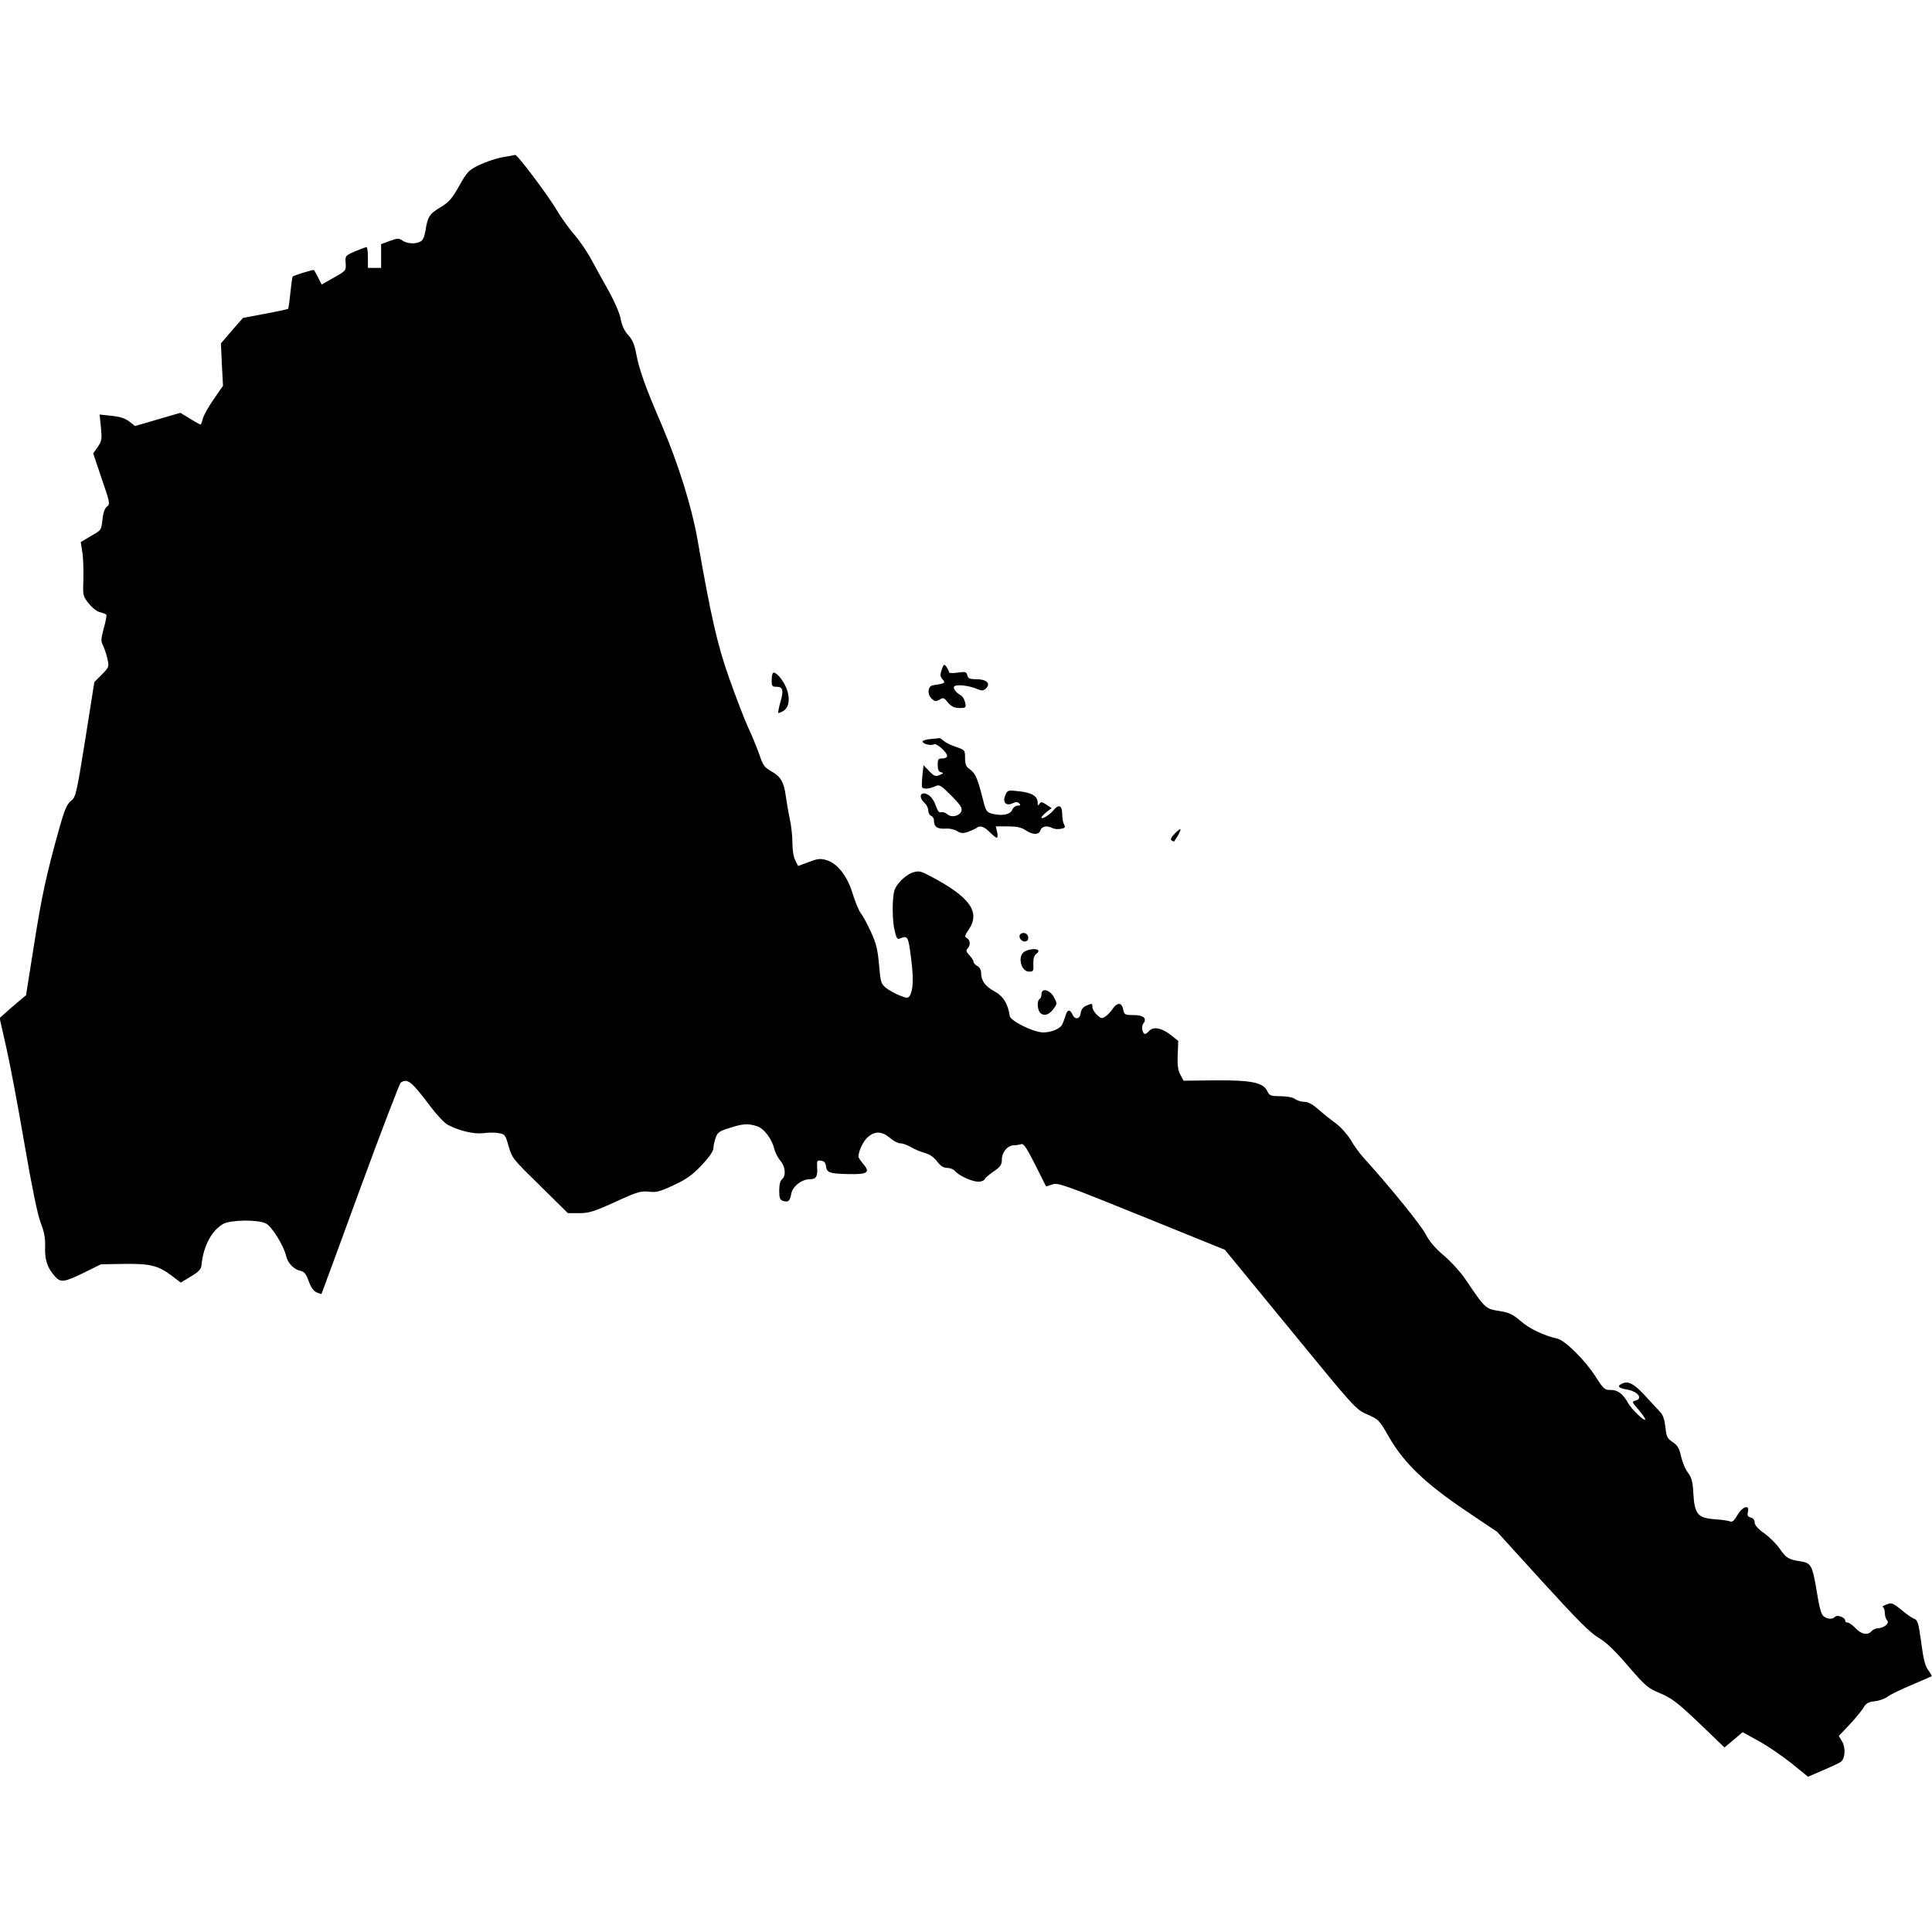
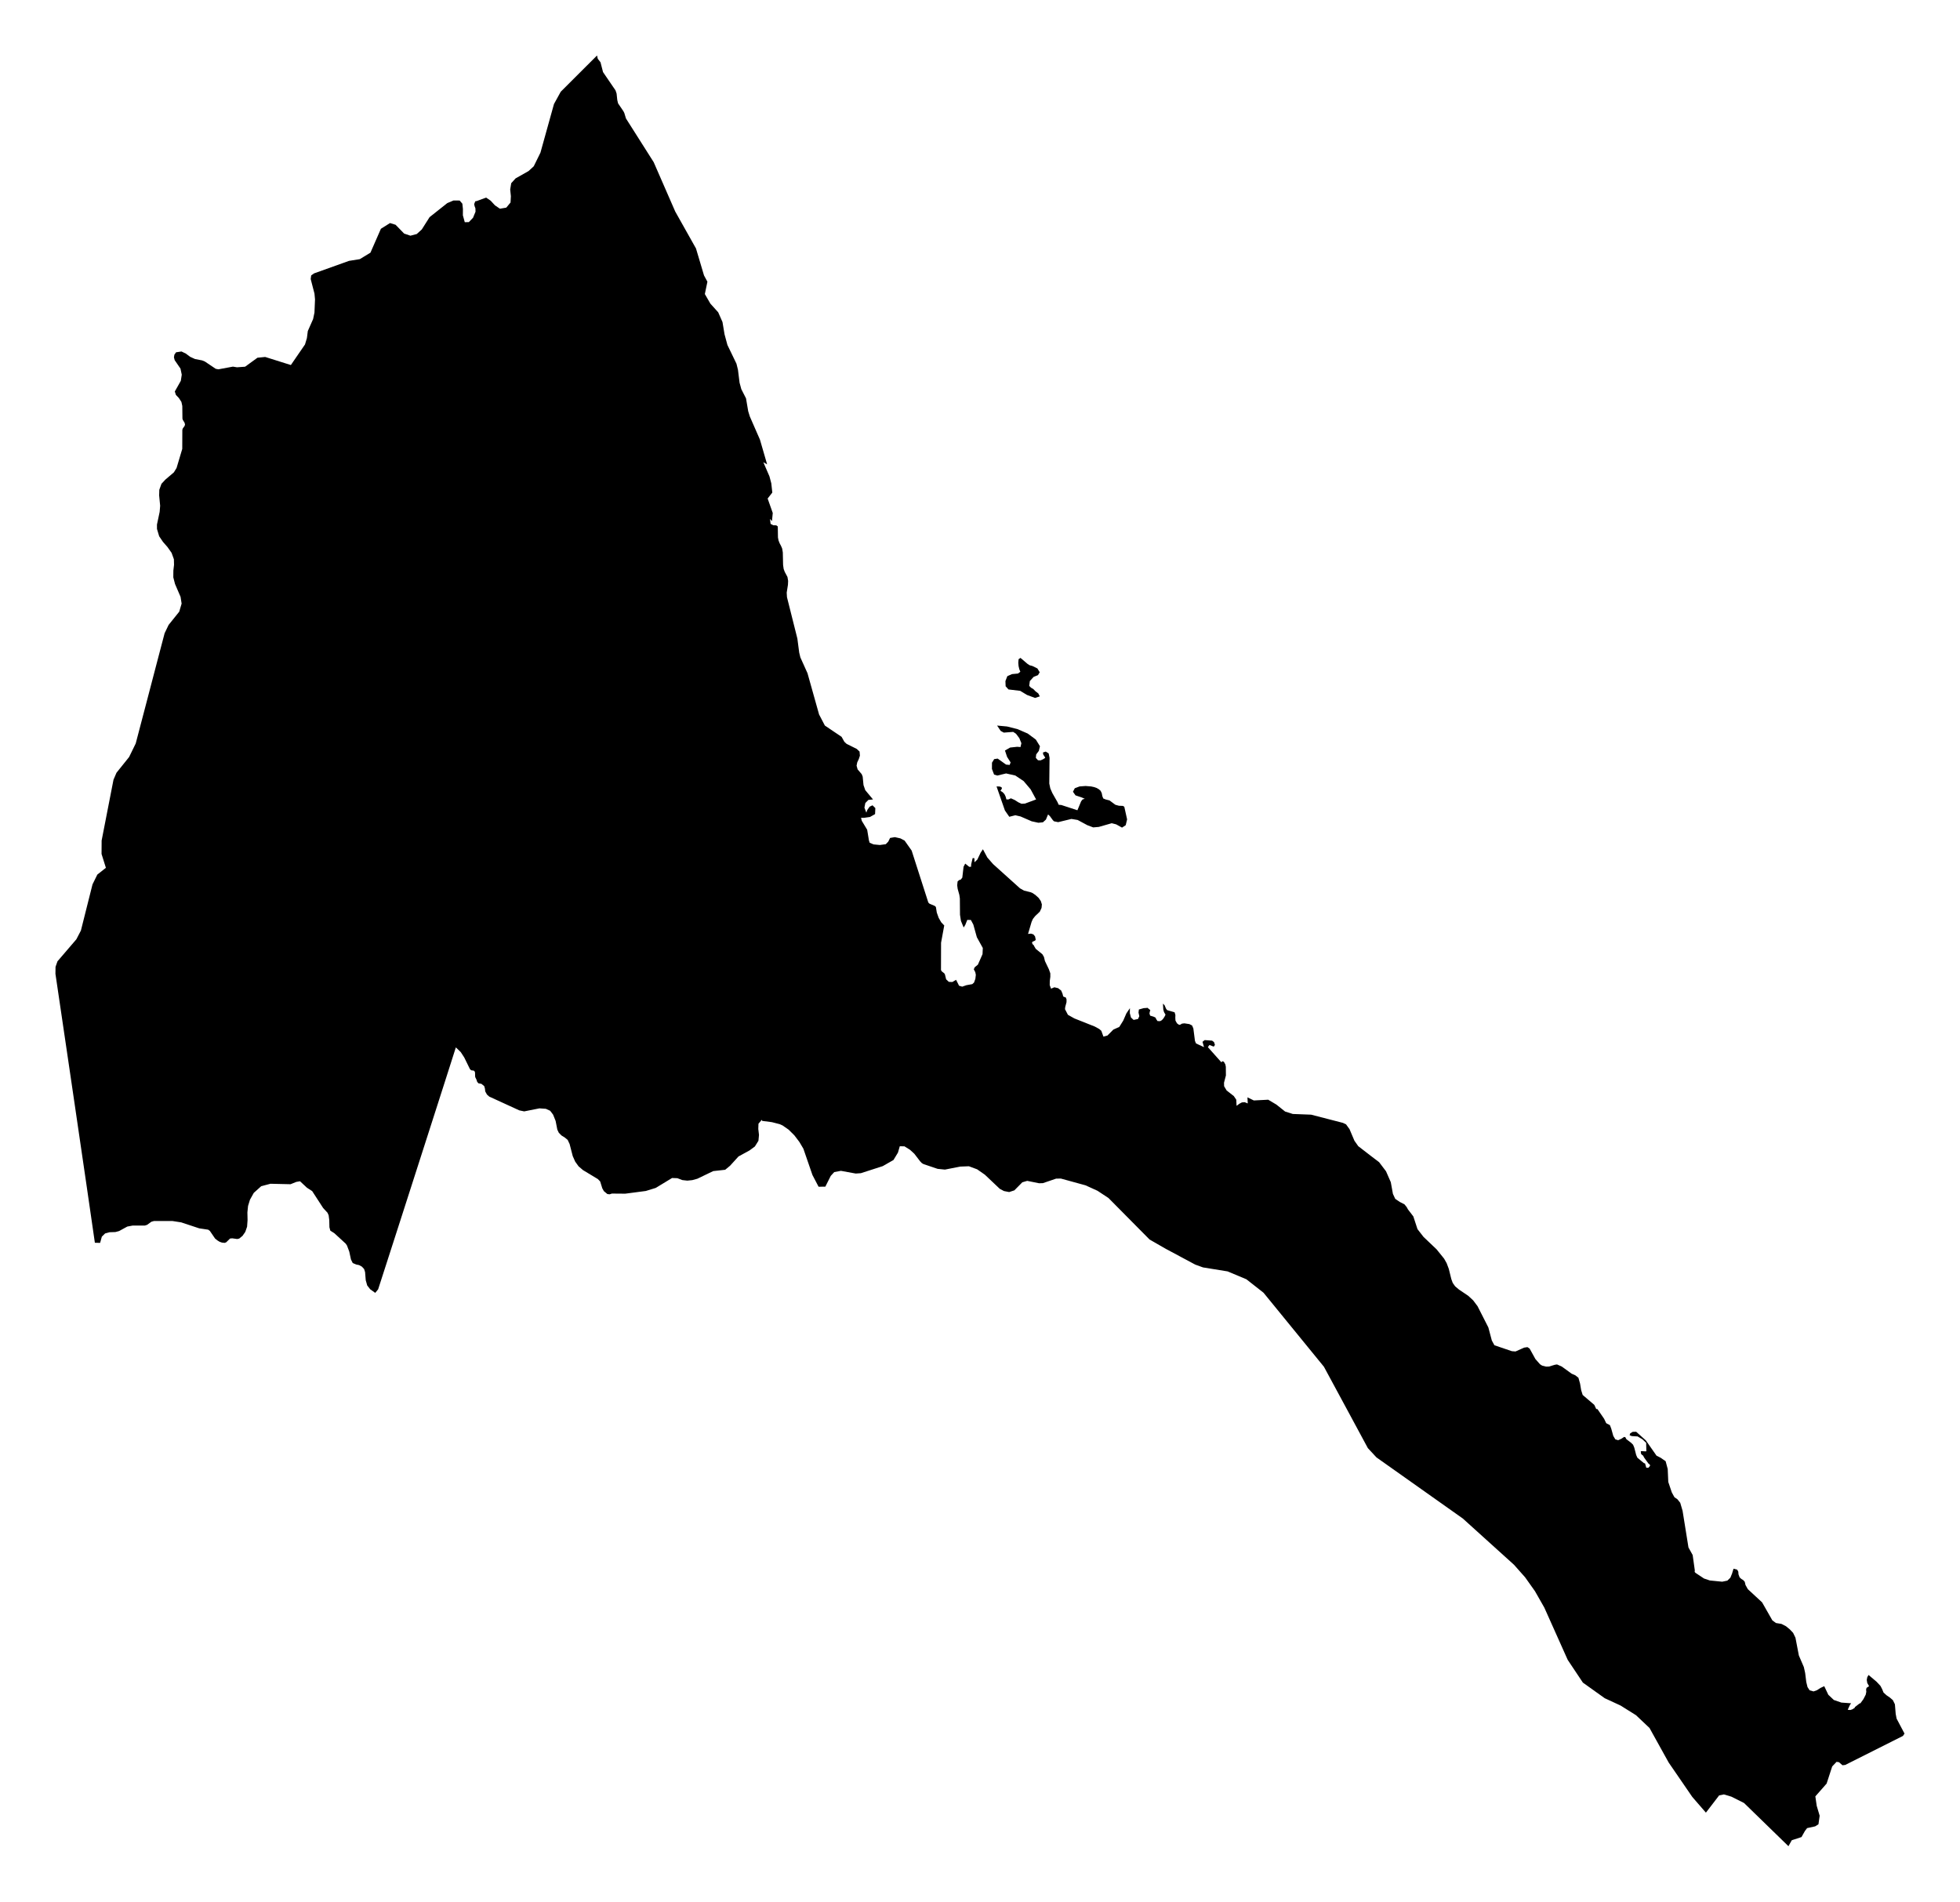
- <svg xmlns="http://www.w3.org/2000/svg" version="1.0" width="1024pt" height="1024pt" viewBox="0 0 1024 1024" preserveAspectRatio="xMidYMid meet">
-   <g transform="translate(0,1024) scale(0.1,-0.1)" fill="#000000" stroke="none">
-     <path d="M2660 9406 c-36 -7 -91 -26 -123 -42 -53 -26 -62 -36 -103 -109 -39 -69 -54 -86 -100 -114 -58 -35 -68 -50 -79 -125 -5 -30 -14 -50 -26 -56 -26 -15 -72 -12 -96 5 -19 13 -26 13 -67 -2 l-46 -17 0 -63 0 -63 -35 0 -35 0 0 55 c0 30 -3 55 -7 55 -5 0 -32 -10 -61 -22 -52 -23 -53 -24 -50 -63 3 -39 2 -40 -62 -76 l-65 -37 -19 37 c-10 20 -20 38 -22 40 -3 3 -105 -28 -113 -35 -2 -2 -7 -40 -12 -85 -4 -44 -10 -83 -12 -86 -3 -2 -58 -14 -122 -26 l-117 -22 -59 -67 -58 -68 5 -113 6 -112 -50 -72 c-28 -40 -53 -86 -57 -102 -4 -17 -9 -31 -12 -31 -3 0 -29 14 -56 31 l-51 31 -120 -35 -120 -35 -31 24 c-22 17 -51 26 -94 30 l-63 7 7 -69 c6 -62 4 -72 -17 -103 l-24 -34 45 -134 c44 -127 45 -135 28 -148 -12 -9 -20 -32 -24 -69 -6 -56 -6 -56 -61 -87 l-54 -32 8 -51 c5 -28 7 -93 6 -143 -3 -91 -3 -93 29 -132 18 -23 44 -43 60 -46 16 -4 31 -10 33 -14 2 -3 -4 -36 -14 -71 -15 -56 -16 -69 -4 -91 7 -15 18 -46 23 -70 10 -43 9 -45 -29 -84 l-40 -40 -48 -304 c-47 -292 -50 -305 -76 -326 -21 -17 -34 -46 -62 -146 -68 -244 -93 -358 -134 -619 l-42 -265 -42 -35 c-22 -19 -54 -46 -69 -60 l-29 -26 36 -159 c20 -88 63 -317 96 -510 39 -226 69 -374 86 -417 19 -49 25 -82 23 -130 -2 -66 13 -111 54 -155 29 -32 48 -29 151 21 l91 45 120 2 c140 2 182 -8 253 -61 l50 -38 53 32 c43 26 55 38 57 62 10 100 54 182 115 217 41 22 185 24 227 2 31 -16 93 -116 106 -170 9 -39 40 -72 74 -80 23 -5 32 -16 46 -55 11 -32 26 -52 42 -60 14 -6 25 -9 26 -8 1 2 94 253 205 558 112 305 209 558 215 562 36 24 57 7 157 -126 34 -45 75 -89 93 -98 61 -32 138 -50 189 -44 26 4 63 4 81 0 32 -5 35 -10 52 -70 18 -63 24 -69 167 -209 l147 -145 60 0 c51 0 77 8 190 59 117 54 136 59 178 55 40 -5 59 0 132 34 67 31 98 53 148 105 38 40 62 74 63 89 0 12 5 38 12 57 10 29 20 36 72 52 73 24 100 25 147 10 39 -13 80 -68 94 -127 4 -16 18 -42 31 -57 26 -32 30 -79 8 -97 -10 -8 -15 -30 -15 -61 0 -39 4 -49 20 -54 28 -9 37 -1 44 39 8 39 56 76 99 76 33 0 41 14 38 63 -2 35 0 38 21 35 17 -2 24 -11 26 -30 4 -34 21 -39 122 -41 98 -2 114 9 76 53 -14 17 -26 35 -26 38 0 32 26 86 52 107 38 32 74 29 120 -10 16 -14 39 -25 51 -25 12 0 36 -9 54 -19 17 -11 50 -25 72 -31 27 -7 49 -22 67 -45 19 -25 34 -35 54 -35 15 0 33 -7 41 -16 23 -28 103 -62 132 -57 15 3 27 9 27 14 0 4 20 22 45 39 38 26 45 36 45 64 0 39 31 76 65 76 13 0 30 3 39 6 11 4 29 -22 72 -108 31 -62 57 -114 58 -115 1 -2 16 3 33 9 29 11 61 0 473 -167 l442 -179 347 -423 c343 -419 347 -423 408 -450 60 -26 63 -29 117 -123 78 -135 192 -244 406 -388 l165 -111 240 -264 c185 -203 253 -271 297 -297 41 -24 86 -67 157 -150 94 -108 105 -118 171 -145 61 -26 90 -48 206 -158 l134 -129 48 40 48 41 84 -46 c46 -25 124 -78 174 -118 l89 -72 81 35 c45 19 87 39 93 44 23 18 26 74 7 107 l-18 30 55 58 c30 32 63 72 74 89 15 26 26 33 61 37 23 2 53 13 67 23 13 11 71 39 128 63 57 25 106 45 107 47 2 1 -6 16 -18 32 -16 21 -26 59 -37 146 -14 103 -19 119 -37 126 -12 4 -43 26 -69 48 -45 36 -51 39 -78 28 -17 -6 -25 -12 -19 -14 5 -2 10 -16 10 -31 0 -15 5 -32 12 -39 15 -15 -16 -41 -48 -42 -12 0 -27 -7 -34 -15 -20 -24 -54 -18 -85 15 -16 17 -35 30 -42 30 -7 0 -13 4 -13 10 0 17 -41 33 -53 21 -15 -15 -39 -14 -61 2 -13 10 -23 44 -36 127 -24 145 -30 156 -89 165 -62 9 -75 18 -110 69 -17 24 -53 60 -81 80 -33 23 -50 43 -50 57 0 13 -8 23 -21 26 -16 4 -19 11 -15 29 11 42 -29 30 -55 -16 -17 -29 -27 -39 -39 -34 -8 4 -45 9 -83 12 -88 6 -106 27 -112 138 -3 61 -9 82 -28 108 -14 17 -30 56 -37 87 -10 44 -19 59 -45 76 -28 19 -33 28 -38 79 -4 37 -13 65 -26 78 -11 12 -43 47 -73 79 -62 69 -94 88 -125 76 -34 -13 -28 -26 16 -33 60 -9 92 -48 50 -59 -21 -6 -20 -8 15 -48 20 -24 36 -47 36 -52 0 -16 -74 55 -91 87 -26 48 -56 70 -93 69 -30 -1 -37 5 -80 72 -55 86 -161 191 -202 200 -71 16 -149 53 -194 93 -39 34 -61 45 -105 52 -84 14 -79 9 -189 171 -25 37 -76 93 -113 124 -46 39 -77 75 -97 114 -24 47 -199 263 -330 406 -20 22 -51 65 -68 95 -19 30 -53 68 -78 86 -25 18 -66 51 -91 73 -32 28 -55 41 -76 41 -16 0 -38 7 -49 15 -11 9 -42 14 -77 15 -51 0 -59 3 -69 25 -21 47 -82 60 -274 59 l-171 -2 -17 32 c-13 24 -16 51 -14 106 l3 73 -43 34 c-47 36 -91 43 -112 18 -7 -8 -16 -15 -21 -15 -14 0 -21 40 -10 54 23 27 2 46 -50 46 -47 0 -50 2 -56 30 -7 38 -32 39 -57 1 -11 -15 -28 -34 -39 -40 -16 -11 -23 -9 -43 10 -13 12 -24 31 -24 41 0 21 -1 21 -34 7 -16 -7 -26 -21 -28 -38 -4 -33 -30 -38 -43 -9 -14 31 -28 29 -38 -7 -5 -16 -13 -37 -17 -45 -11 -23 -60 -43 -103 -42 -53 2 -171 61 -175 87 -10 66 -34 105 -82 131 -49 27 -70 56 -70 99 0 14 -8 29 -20 35 -11 6 -20 16 -20 22 0 7 -10 22 -22 35 -17 18 -19 26 -10 35 17 17 15 45 -3 56 -14 7 -12 13 10 46 62 92 6 171 -198 279 -56 30 -66 33 -98 23 -20 -6 -51 -28 -69 -49 -30 -35 -34 -46 -38 -116 -2 -42 1 -103 8 -135 10 -47 15 -56 28 -51 44 18 46 14 61 -105 14 -110 11 -169 -8 -199 -8 -12 -16 -12 -53 3 -23 9 -56 27 -72 40 -27 22 -29 31 -37 123 -7 81 -15 113 -43 174 -19 41 -43 86 -54 99 -10 14 -29 59 -42 101 -27 93 -81 163 -139 180 -33 10 -47 8 -95 -10 l-56 -21 -15 30 c-9 17 -15 56 -15 92 0 35 -6 92 -14 128 -8 36 -17 90 -21 120 -10 75 -27 104 -77 132 -36 20 -44 31 -63 88 -13 36 -39 101 -60 145 -20 44 -65 161 -100 260 -63 177 -97 328 -169 740 -30 169 -100 394 -188 601 -91 212 -120 293 -138 389 -8 42 -21 69 -41 90 -19 20 -32 48 -39 83 -5 30 -32 92 -61 145 -29 51 -71 127 -94 170 -23 43 -65 104 -93 136 -28 32 -70 91 -94 132 -46 77 -206 290 -217 288 -3 -1 -35 -7 -71 -13z" />
-     <path d="M4991 6690 c-9 -28 -8 -36 5 -51 17 -19 13 -22 -51 -31 -28 -4 -32 -49 -6 -72 16 -15 22 -15 41 -4 19 12 24 10 43 -14 21 -26 40 -33 81 -30 15 2 17 7 11 30 -3 15 -13 30 -20 35 -29 16 -46 40 -37 49 12 12 76 5 119 -13 29 -12 35 -11 50 3 25 26 1 48 -52 48 -35 0 -44 4 -48 21 -5 18 -10 20 -51 14 -26 -4 -46 -3 -46 2 0 5 -6 17 -13 28 -13 17 -15 16 -26 -15z" />
-     <path d="M4097 6673 c-4 -3 -7 -21 -7 -40 0 -29 3 -33 25 -33 35 0 40 -19 21 -82 -8 -29 -13 -54 -11 -56 2 -3 16 3 30 12 31 21 34 79 6 134 -21 42 -54 75 -64 65z" />
-     <path d="M4933 6323 c-24 -2 -43 -8 -43 -13 0 -13 46 -24 60 -15 13 8 70 -42 70 -62 0 -7 -11 -13 -25 -13 -22 0 -25 -4 -25 -34 0 -25 5 -36 18 -39 14 -3 13 -6 -8 -15 -22 -9 -29 -6 -55 21 l-30 31 -6 -54 c-3 -30 -4 -58 -2 -62 6 -12 39 -10 68 4 25 11 30 8 87 -49 47 -47 59 -65 54 -81 -9 -27 -53 -38 -76 -17 -9 8 -24 13 -32 10 -10 -4 -18 6 -28 34 -7 23 -24 48 -37 56 -41 27 -60 -6 -23 -40 11 -10 20 -28 20 -40 0 -13 7 -25 15 -29 8 -3 15 -13 15 -23 0 -35 17 -47 59 -45 23 2 50 -4 64 -13 19 -12 30 -13 58 -4 19 7 38 16 44 20 17 16 41 9 70 -21 16 -16 33 -30 38 -30 5 0 6 14 2 30 l-7 30 64 0 c46 0 71 -5 93 -20 39 -26 72 -26 80 0 7 21 35 26 63 11 10 -5 29 -7 44 -4 23 4 26 8 18 23 -6 10 -10 34 -10 54 0 46 -18 56 -44 24 -22 -27 -66 -54 -66 -41 0 4 12 17 27 29 l27 21 -28 18 c-23 16 -29 16 -37 4 -7 -11 -9 -9 -9 7 0 34 -32 53 -98 60 -59 7 -62 6 -73 -19 -17 -38 2 -61 37 -45 18 9 28 8 36 0 9 -9 7 -12 -8 -12 -10 0 -24 -10 -29 -22 -11 -26 -53 -34 -106 -21 -32 9 -34 13 -54 94 -25 97 -36 122 -68 144 -17 12 -22 25 -22 58 0 41 -1 42 -47 58 -26 8 -56 23 -66 32 -10 9 -20 16 -23 15 -2 -1 -23 -3 -46 -5z" />
-     <path d="M6226 5821 c-19 -19 -24 -31 -16 -36 6 -4 12 -5 14 -4 43 65 44 84 2 40z" />
-     <path d="M5411 5291 c-17 -11 -2 -41 20 -41 12 0 19 7 19 19 0 21 -21 33 -39 22z" />
-     <path d="M5433 5198 c-42 -20 -24 -108 22 -108 22 0 24 4 22 41 -1 29 4 45 16 54 33 24 -16 34 -60 13z" />
-     <path d="M5520 4971 c0 -11 -4 -23 -10 -26 -15 -9 -12 -61 5 -75 20 -17 45 -9 69 23 20 27 20 28 2 62 -22 40 -66 50 -66 16z" />
-   </g>
+ <svg xmlns="http://www.w3.org/2000/svg" viewBox="5953.67 1889.62 194.48 188.69">
+   <path d="M6142.488,2061.866L6136.762,2064.744L6136.488,2064.775L6136.141,2064.471L6135.9,2064.437L6135.469,2064.891L6134.916,2066.592L6133.797,2067.863L6133.932,2068.799L6134.225,2069.785L6134.105,2070.632L6133.777,2070.838L6132.98,2071.012L6132.764,2071.295L6132.422,2071.901L6131.583,2072.174L6131.458,2072.215L6131.127,2072.806L6126.725,2068.523L6125.462,2067.89L6124.721,2067.669L6124.252,2067.765L6122.938,2069.477L6121.586,2067.918L6119.244,2064.506L6117.341,2061.076L6116.003,2059.809L6114.465,2058.847L6112.897,2058.122L6110.73,2056.575L6109.224,2054.316L6106.904,2049.132L6105.976,2047.504L6105,2046.128L6103.896,2044.882L6101.758,2042.95L6098.819,2040.294L6093.996,2036.881L6090.248,2034.228L6089.395,2033.308L6087.32,2029.46L6085.037,2025.235L6082.022,2021.54L6079.042,2017.889L6077.343,2016.555L6075.482,2015.773L6073.036,2015.377L6072.265,2015.097L6069.343,2013.533L6067.736,2012.609L6065.82,2010.675L6063.66,2008.493L6062.568,2007.773L6061.379,2007.232L6058.935,2006.561L6058.461,2006.568L6057.155,2007.015L6056.772,2007.027L6056.138,2006.899L6055.595,2006.789L6055.11,2006.931L6054.32,2007.731L6053.803,2007.9L6053.29,2007.801L6052.872,2007.579L6051.393,2006.178L6050.627,2005.644L6049.808,2005.34L6048.954,2005.373L6048.633,2005.436L6047.428,2005.671L6046.705,2005.598L6045.301,2005.123L6045.144,2005.032L6044.971,2004.852L6044.39,2004.096L6043.963,2003.706L6043.414,2003.363L6042.95,2003.356L6042.769,2003.985L6042.325,2004.719L6041.257,2005.329L6039.087,2006.028L6038.578,2006.063L6037.111,2005.795L6036.448,2005.917L6036.101,2006.295L6035.564,2007.364L6034.893,2007.372L6034.284,2006.207L6033.384,2003.597L6032.984,2002.923L6032.491,2002.274L6031.923,2001.71L6031.318,2001.29L6031.043,2001.166L6030.268,2000.966L6029.302,2000.84L6029.258,2000.731L6028.929,2001.119L6028.911,2001.643L6028.98,2002.23L6028.926,2002.81L6028.572,2003.378L6028.04,2003.771L6026.949,2004.367L6026.105,2005.293L6025.626,2005.689L6024.436,2005.821L6022.868,2006.577L6022.364,2006.716L6021.869,2006.767L6021.378,2006.712L6020.881,2006.525L6020.355,2006.506L6018.736,2007.489L6017.75,2007.793L6015.711,2008.061L6014.386,2008.05L6014.161,2008.124L6013.935,2008.096L6013.589,2007.809L6013.432,2007.527L6013.221,2006.847L6012.994,2006.613L6011.513,2005.72L6011.077,2005.345L6010.743,2004.881L6010.498,2004.328L6010.189,2003.134L6009.999,2002.729L6009.708,2002.486L6009.385,2002.287L6009.117,2002.015L6008.97,2001.707L6008.801,2000.842L6008.741,2000.692L6008.55,2000.217L6008.258,1999.834L6007.836,1999.641L6007.198,1999.595L6005.683,1999.896L6005.192,1999.793L6002.216,1998.428L6001.985,1998.223L6001.818,1997.914L6001.787,1997.638L6001.717,1997.392L6001.443,1997.165L6001.138,1997.107L6001.015,1996.956L6000.947,1996.746L6000.834,1996.518L6000.813,1996.421L6000.806,1996.088L6000.786,1995.959L6000.687,1995.852L6000.425,1995.818L6000.303,1995.707L5999.738,1994.553L5999.388,1994.012L5998.901,1993.546L5997.941,1996.556L5996.41,2001.33L5994.89,2006.064L5993.407,2010.677L5992.046,2014.901L5991.19,2017.552L5990.902,2017.903L5990.404,2017.547L5990.107,2017.169L5989.96,2016.647L5989.895,2015.843L5989.801,2015.542L5989.583,2015.304L5989.301,2015.148L5989.021,2015.091L5988.67,2014.943L5988.494,2014.59L5988.324,2013.803L5988.101,2013.212L5987.977,2013.024L5986.846,2011.985L5986.446,2011.729L5986.357,2011.394L5986.34,2010.677L5986.28,2010.208L5986.167,2009.953L5985.735,2009.486L5984.646,2007.807L5984.124,2007.468L5983.441,2006.829L5983.074,2006.892L5982.498,2007.123L5980.508,2007.077L5979.591,2007.317L5978.851,2007.982L5978.472,2008.661L5978.282,2009.282L5978.218,2009.922L5978.234,2010.677L5978.187,2011.336L5978.007,2011.855L5977.735,2012.246L5977.41,2012.513L5977.204,2012.56L5976.712,2012.491L5976.494,2012.513L5976.118,2012.882L5975.962,2012.943L5975.686,2012.913L5975.449,2012.827L5975.232,2012.692L5975.011,2012.513L5974.492,2011.753L5974.329,2011.634L5973.432,2011.499L5971.654,2010.909L5970.785,2010.774L5968.949,2010.774L5968.691,2010.846L5968.269,2011.152L5968.044,2011.224L5966.833,2011.224L5966.299,2011.325L5965.487,2011.769L5965.119,2011.868L5964.548,2011.886L5964.1,2012.006L5963.775,2012.325L5963.604,2012.943L5963.084,2012.931L5962.245,2007.147L5961.673,2003.248L5961.095,1999.297L5960.646,1996.245L5960.39,1994.505L5959.612,1989.231L5959.171,1986.245L5959.18,1985.554L5959.372,1985.006L5961.248,1982.819L5961.698,1981.951L5962.849,1977.371L5963.329,1976.398L5964.177,1975.728L5963.746,1974.354L5963.754,1973.023L5964.93,1966.992L5965.227,1966.297L5966.479,1964.737L5967.136,1963.391L5968.225,1959.241L5969.249,1955.326L5970.003,1952.454L5970.398,1951.63L5971.455,1950.312L5971.691,1949.512L5971.586,1948.841L5971.036,1947.566L5970.866,1946.903L5970.872,1946.231L5970.938,1945.667L5970.925,1945.11L5970.727,1944.564L5970.694,1944.474L5970.286,1943.896L5969.841,1943.388L5969.464,1942.832L5969.246,1942.103L5969.244,1941.67L5969.511,1940.413L5969.561,1939.805L5969.461,1938.778L5969.477,1938.219L5969.691,1937.625L5970.077,1937.209L5970.924,1936.488L5971.19,1936.053L5971.754,1934.162L5971.761,1932.277L5971.804,1932.137L5971.985,1931.885L5972.028,1931.755L5971.986,1931.571L5971.814,1931.288L5971.772,1931.167L5971.758,1929.903L5971.671,1929.502L5971.419,1929.113L5971.124,1928.804L5971.015,1928.464L5971.612,1927.406L5971.705,1926.797L5971.578,1926.195L5971.004,1925.358L5970.929,1925.078L5970.971,1924.827L5970.973,1924.813L5971.138,1924.577L5971.679,1924.495L5972.116,1924.708L5972.536,1925.024L5973.025,1925.246L5973.721,1925.379L5974.003,1925.495L5975.075,1926.214L5975.343,1926.265L5976.781,1925.998L5977.183,1926.064L5977.99,1926.006L5979.217,1925.114L5979.984,1925.039L5982.531,1925.84L5983.933,1923.799L5984.122,1923.17L5984.212,1922.467L5984.737,1921.282L5984.872,1920.637L5984.927,1919.324L5984.873,1918.751L5984.498,1917.308L5984.546,1916.949L5984.823,1916.75L5988.298,1915.505L5989.37,1915.334L5990.427,1914.691L5991.465,1912.32L5992.369,1911.752L5992.922,1911.923L5993.77,1912.796L5994.393,1913.007L5995.022,1912.841L5995.523,1912.385L5996.295,1911.166L5998.027,1909.792L5998.052,1909.772L5998.665,1909.514L5999.279,1909.517L5999.547,1909.831L5999.603,1910.355L5999.599,1910.985L5999.787,1911.666L6000.188,1911.661L6000.606,1911.226L6000.853,1910.624L6000.843,1910.293L6000.763,1910.077L6000.719,1909.877L6000.825,1909.595L6000.981,1909.566L6001.905,1909.225L6002.355,1909.533L6002.787,1910L6003.277,1910.329L6003.904,1910.222L6004.327,1909.714L6004.362,1909.09L6004.293,1908.423L6004.394,1907.801L6004.829,1907.32L6006.116,1906.593L6006.631,1906.119L6007.295,1904.767L6008.638,1899.941L6009.31,1898.72L6012.91,1895.125L6012.985,1895.455L6013.255,1895.799L6013.505,1896.772L6014.744,1898.587L6014.851,1898.903L6014.92,1899.549L6014.999,1899.878L6015.526,1900.653L6015.618,1900.835L6015.779,1901.371L6018.531,1905.71L6020.672,1910.614L6022.729,1914.273L6023.524,1916.946L6023.863,1917.574L6023.608,1918.797L6024.156,1919.747L6024.934,1920.61L6025.359,1921.574L6025.562,1922.791L6025.848,1923.85L6026.745,1925.707L6026.895,1926.315L6027.053,1927.593L6027.227,1928.233L6027.694,1929.149L6027.911,1930.429L6028.072,1930.948L6029.076,1933.243L6029.788,1935.697L6029.411,1935.482L6030.019,1936.888L6030.202,1937.58L6030.302,1938.494L6029.839,1939.086L6030.346,1940.521L6030.268,1941.328L6030.074,1941.113L6030.132,1941.602L6030.401,1941.738L6030.695,1941.747L6030.845,1941.855L6030.863,1942.95L6030.918,1943.243L6031.031,1943.531L6031.161,1943.773L6031.28,1944.047L6031.344,1944.437L6031.372,1945.682L6031.429,1946.077L6031.538,1946.368L6031.806,1946.869L6031.872,1947.26L6031.853,1947.646L6031.73,1948.425L6031.757,1948.873L6032.789,1952.983L6032.971,1954.375L6033.087,1954.851L6033.793,1956.417L6034.944,1960.517L6035.518,1961.613L6037.176,1962.731L6037.449,1963.219L6037.672,1963.428L6038.679,1963.93L6038.961,1964.195L6038.994,1964.602L6038.881,1964.944L6038.73,1965.259L6038.664,1965.592L6038.768,1965.963L6039.171,1966.432L6039.269,1966.676L6039.35,1967.514L6039.524,1968.019L6040.294,1968.944L6039.834,1968.991L6039.531,1969.3L6039.442,1969.758L6039.631,1970.252L6039.731,1969.983L6039.959,1969.661L6040.245,1969.525L6040.525,1969.802L6040.498,1970.398L6039.993,1970.682L6039.395,1970.768L6039.106,1970.77L6039.182,1971.068L6039.715,1971.951L6039.89,1973.012L6039.962,1973.241L6040.35,1973.404L6040.975,1973.464L6041.561,1973.384L6041.804,1973.134L6041.988,1972.764L6042.462,1972.684L6043.012,1972.807L6043.429,1973.027L6044.127,1974.016L6045.783,1979.173L6045.9,1979.288L6046.415,1979.505L6046.533,1979.612L6046.622,1980.165L6046.807,1980.688L6047.062,1981.134L6047.362,1981.448L6047.046,1983.164L6047.039,1985.864L6047.105,1985.992L6047.366,1986.197L6047.433,1986.314L6047.55,1986.794L6047.817,1987.042L6048.168,1987.059L6048.537,1986.84L6048.832,1987.428L6049.144,1987.519L6049.559,1987.375L6050.141,1987.27L6050.319,1987.111L6050.45,1986.744L6050.496,1986.348L6050.444,1986.087L6050.295,1985.795L6050.388,1985.591L6050.701,1985.336L6051.161,1984.294L6051.188,1983.682L6050.598,1982.616L6050.246,1981.353L6050.003,1980.902L6049.647,1980.896L6049.455,1981.381L6049.289,1981.65L6049.021,1981L6048.925,1980.387L6048.911,1978.761L6048.859,1978.41L6048.694,1977.813L6048.646,1977.462L6048.688,1977.078L6048.83,1976.952L6049.006,1976.891L6049.154,1976.7L6049.279,1975.624L6049.443,1975.31L6049.838,1975.625L6050.022,1975.625L6050.036,1975.374L6050.18,1974.767L6050.342,1974.767L6050.357,1974.867L6050.362,1975.177L6050.646,1974.91L6050.968,1974.237L6051.199,1973.887L6051.635,1974.702L6052.205,1975.356L6054.877,1977.762L6055.281,1977.99L6055.906,1978.143L6056.125,1978.23L6056.403,1978.42L6056.73,1978.715L6056.946,1979.03L6057.05,1979.36L6057.017,1979.709L6056.841,1980.083L6056.382,1980.519L6056.156,1980.804L6056.025,1981.103L6055.677,1982.288L6055.975,1982.257L6056.205,1982.333L6056.37,1982.529L6056.439,1982.854L6056.378,1982.948L6056.108,1983.067L6056.072,1983.167L6056.127,1983.303L6056.259,1983.428L6056.289,1983.509L6056.444,1983.77L6057.1,1984.304L6057.257,1984.576L6057.353,1984.976L6057.743,1985.792L6057.887,1986.197L6057.889,1986.548L6057.834,1986.959L6057.828,1987.368L6057.961,1987.72L6058.289,1987.582L6058.66,1987.67L6058.966,1987.908L6059.1,1988.227L6059.165,1988.489L6059.286,1988.549L6059.412,1988.581L6059.496,1988.774L6059.494,1989.061L6059.367,1989.532L6059.342,1989.752L6059.634,1990.313L6060.274,1990.672L6062.299,1991.477L6062.741,1991.719L6062.947,1991.9L6063.158,1992.478L6063.555,1992.37L6064.138,1991.783L6064.732,1991.514L6065.125,1990.884L6065.434,1990.172L6065.786,1989.652L6065.776,1990.152L6065.893,1990.586L6066.153,1990.82L6066.588,1990.728L6066.717,1990.451L6066.638,1990.093L6066.675,1989.786L6067.151,1989.652L6067.439,1989.633L6067.519,1989.614L6067.81,1989.848L6067.771,1989.956L6067.725,1990.178L6067.791,1990.394L6068.123,1990.494L6068.322,1990.586L6068.412,1990.772L6068.525,1990.933L6068.781,1990.943L6068.953,1990.847L6069.102,1990.682L6069.224,1990.49L6069.317,1990.298L6069.169,1990.044L6069.098,1989.793L6069.063,1989.204L6069.221,1989.36L6069.367,1989.701L6069.479,1989.848L6070.219,1990.063L6070.298,1990.331L6070.289,1990.605L6070.305,1990.884L6070.456,1991.159L6070.669,1991.312L6070.803,1991.281L6070.949,1991.189L6071.19,1991.159L6071.685,1991.235L6071.952,1991.37L6072.08,1991.666L6072.239,1992.899L6072.343,1993.154L6073.137,1993.521L6072.988,1992.992L6073.205,1992.821L6073.94,1992.876L6074.13,1993.021L6074.222,1993.298L6074.104,1993.471L6073.677,1993.306L6073.521,1993.521L6074.88,1995.046L6074.89,1994.974L6074.979,1994.918L6075.109,1994.975L6075.257,1995.241L6075.303,1995.477L6075.31,1996.333L6075.122,1997.048L6075.132,1997.4L6075.382,1997.82L6076.095,1998.377L6076.338,1998.737L6076.369,1999.344L6076.644,1999.139L6076.895,1999.006L6077.169,1998.983L6077.477,1999.107L6077.448,1998.502L6078.079,1998.811L6079.509,1998.738L6080.324,1999.224L6081.183,1999.91L6081.947,2000.152L6083.764,2000.221L6086.916,2001.034L6087.229,2001.18L6087.575,2001.658L6088.064,2002.812L6088.442,2003.347L6089.682,2004.305L6090.513,2004.937L6091.197,2005.839L6091.671,2006.921L6091.882,2008.082L6092.111,2008.574L6092.568,2008.884L6093.025,2009.117L6093.243,2009.383L6093.372,2009.619L6093.906,2010.315L6094.319,2011.578L6094.915,2012.346L6096.212,2013.581L6096.96,2014.507L6097.213,2014.955L6097.424,2015.516L6097.678,2016.54L6097.816,2016.914L6098.055,2017.253L6098.438,2017.576L6099.359,2018.197L6099.847,2018.65L6100.276,2019.221L6101.351,2021.333L6101.697,2022.634L6101.953,2023.102L6103.689,2023.691L6104.049,2023.717L6104.897,2023.337L6105.23,2023.287L6105.449,2023.435L6106.02,2024.47L6106.478,2024.988L6106.683,2025.119L6107.073,2025.22L6107.368,2025.212L6107.957,2025.036L6108.165,2025.005L6108.639,2025.215L6109.619,2025.925L6109.975,2026.079L6110.288,2026.326L6110.451,2026.902L6110.56,2027.554L6110.709,2028.031L6111.864,2029.017L6112.056,2029.429L6112.175,2029.434L6112.837,2030.396L6113.041,2030.826L6113.104,2030.868L6113.35,2030.991L6113.418,2031.039L6113.553,2031.402L6113.747,2032.097L6113.951,2032.437L6114.233,2032.524L6114.557,2032.373L6114.824,2032.197L6114.941,2032.222L6115.045,2032.419L6115.526,2032.788L6115.712,2032.972L6115.832,2033.264L6116.019,2033.991L6116.139,2034.26L6116.787,2034.796L6116.9,2034.827L6117.023,2035.258L6117.235,2035.256L6117.397,2035.065L6117.372,2034.944L6117.226,2034.826L6116.815,2034.255L6116.714,2034.067L6116.659,2034.012L6116.571,2033.959L6116.494,2033.848L6116.477,2033.617L6116.562,2033.606L6116.937,2033.629L6117.028,2033.617L6117.009,2032.783L6116.632,2032.427L6116.159,2032.148L6115.58,2032.115L6115.366,2032.028L6115.423,2031.847L6115.665,2031.694L6116.02,2031.685L6116.978,2032.542L6118.04,2034.059L6118.439,2034.26L6118.941,2034.606L6119.148,2035.381L6119.204,2036.663L6119.554,2037.703L6119.815,2038.179L6120.111,2038.382L6120.389,2038.73L6120.623,2039.528L6121.207,2043.166L6121.624,2043.916L6121.838,2045.444L6121.82,2045.588L6121.894,2045.677L6122.748,2046.245L6123.326,2046.44L6124.555,2046.562L6125.065,2046.455L6125.363,2046.17L6125.531,2045.759L6125.677,2045.273L6126.038,2045.365L6126.15,2045.563L6126.171,2045.832L6126.283,2046.131L6126.45,2046.286L6126.637,2046.4L6126.791,2046.568L6126.867,2046.893L6127.098,2047.303L6128.513,2048.612L6129.535,2050.405L6129.893,2050.662L6130.433,2050.75L6130.884,2050.981L6131.266,2051.296L6131.59,2051.637L6131.824,2052.122L6132.161,2053.883L6132.655,2055.031L6132.786,2055.621L6132.896,2056.512L6133.019,2057.016L6133.23,2057.339L6133.617,2057.449L6133.962,2057.326L6134.305,2057.104L6134.68,2056.928L6135.082,2057.78L6135.632,2058.298L6136.38,2058.556L6137.349,2058.626L6137.229,2058.786L6137.01,2059.27L6137.267,2059.293L6137.472,2059.224L6137.732,2059.055L6137.702,2059.018L6138.187,2058.641L6138.269,2058.626L6138.566,2058.216L6138.796,2057.769L6138.854,2057.481L6138.833,2057.269L6138.878,2057.095L6139.127,2056.928L6138.949,2056.614L6138.898,2056.31L6138.949,2056.036L6139.077,2055.816L6139.874,2056.49L6140.261,2056.906L6140.429,2057.231L6140.561,2057.559L6140.854,2057.826L6141.202,2058.066L6141.489,2058.314L6141.691,2058.726L6141.769,2059.677L6141.859,2060.149L6142.644,2061.633ZM6064.691,1969.569L6065.086,1969.584L6065.228,1969.668L6065.506,1970.922L6065.369,1971.497L6065.002,1971.739L6064.993,1971.734L6064.422,1971.416L6064.232,1971.367L6063.98,1971.303L6062.698,1971.67L6062.144,1971.718L6061.559,1971.498L6060.598,1970.98L6059.98,1970.878L6058.667,1971.197L6058.398,1971.143L6058.25,1971.112L6058.137,1970.998L6057.966,1970.765L6057.851,1970.606L6057.784,1970.542L6057.667,1970.431L6057.665,1970.428L6057.449,1970.945L6057.153,1971.212L6056.701,1971.257L6056.037,1971.112L6054.927,1970.63L6054.786,1970.598L6054.415,1970.513L6053.82,1970.663L6053.816,1970.663L6053.571,1970.312L6053.383,1970.04L6052.551,1967.654L6052.857,1967.661L6053.048,1967.729L6053.08,1967.847L6053.085,1967.865L6052.937,1968.084L6053.16,1968.226L6053.334,1968.415L6053.399,1968.547L6053.45,1968.652L6053.531,1968.944L6053.533,1968.944L6053.729,1968.944L6053.977,1968.831L6054.338,1968.991L6054.724,1969.233L6055.032,1969.374L6055.034,1969.373L6055.372,1969.354L6056.477,1968.944L6055.935,1967.945L6055.239,1967.122L6054.412,1966.569L6053.498,1966.364L6052.625,1966.574L6052.306,1966.474L6052.094,1965.915L6052.099,1965.294L6052.317,1964.942L6052.664,1964.89L6053.325,1965.363L6053.497,1965.485L6053.854,1965.518L6053.946,1965.267L6053.597,1964.721L6053.422,1964.195L6053.386,1964.089L6053.899,1963.794L6054.6,1963.72L6054.894,1963.743L6054.929,1963.745L6055.016,1963.362L6054.811,1962.861L6054.484,1962.427L6054.206,1962.243L6054.204,1962.241L6053.271,1962.312L6052.962,1962.144L6052.609,1961.616L6052.607,1961.613L6053.591,1961.704L6054.644,1961.97L6055.643,1962.404L6056.26,1962.861L6056.449,1963.002L6056.725,1963.449L6056.86,1963.668L6056.858,1963.67L6056.748,1964.126L6056.487,1964.473L6056.45,1964.819L6056.665,1965.056L6056.919,1965.067L6057.166,1964.956L6057.38,1964.819L6057.328,1964.704L6057.186,1964.491L6057.154,1964.287L6057.433,1964.195L6057.723,1964.376L6057.805,1964.782L6057.811,1964.816L6057.785,1967.368L6057.886,1967.85L6058.048,1968.22L6058.083,1968.303L6058.605,1969.218L6058.717,1969.472L6058.98,1969.495L6060.575,1970.017L6060.941,1969.136L6061.086,1968.944L6061.307,1968.877L6060.937,1968.723L6060.385,1968.538L6060.135,1968.181L6060.133,1968.18L6060.316,1967.831L6060.787,1967.654L6061.387,1967.609L6061.937,1967.654L6062.241,1967.719L6062.488,1967.807L6062.594,1967.869L6062.695,1967.927L6062.875,1968.084L6062.992,1968.322L6063.046,1968.607L6063.139,1968.845L6063.375,1968.944L6063.76,1969.041L6064.341,1969.472ZM6056.23,1956.784L6055.854,1957.199L6055.794,1957.675L6055.971,1957.855L6056.21,1957.998L6056.41,1958.208L6056.697,1958.429L6056.843,1958.718L6056.373,1958.872L6055.572,1958.575L6054.897,1958.167L6053.738,1958.03L6053.453,1957.716L6053.433,1957.196L6053.622,1956.712L6054.084,1956.507L6054.683,1956.45L6054.912,1956.276L6054.807,1956.012L6054.736,1955.705L6054.708,1955.374L6054.74,1955.028L6054.927,1954.898L6055.635,1955.501L6055.838,1955.63L6056.108,1955.701L6056.605,1955.946L6056.834,1956.322L6056.665,1956.609Z" fill="#000000" />
</svg>
